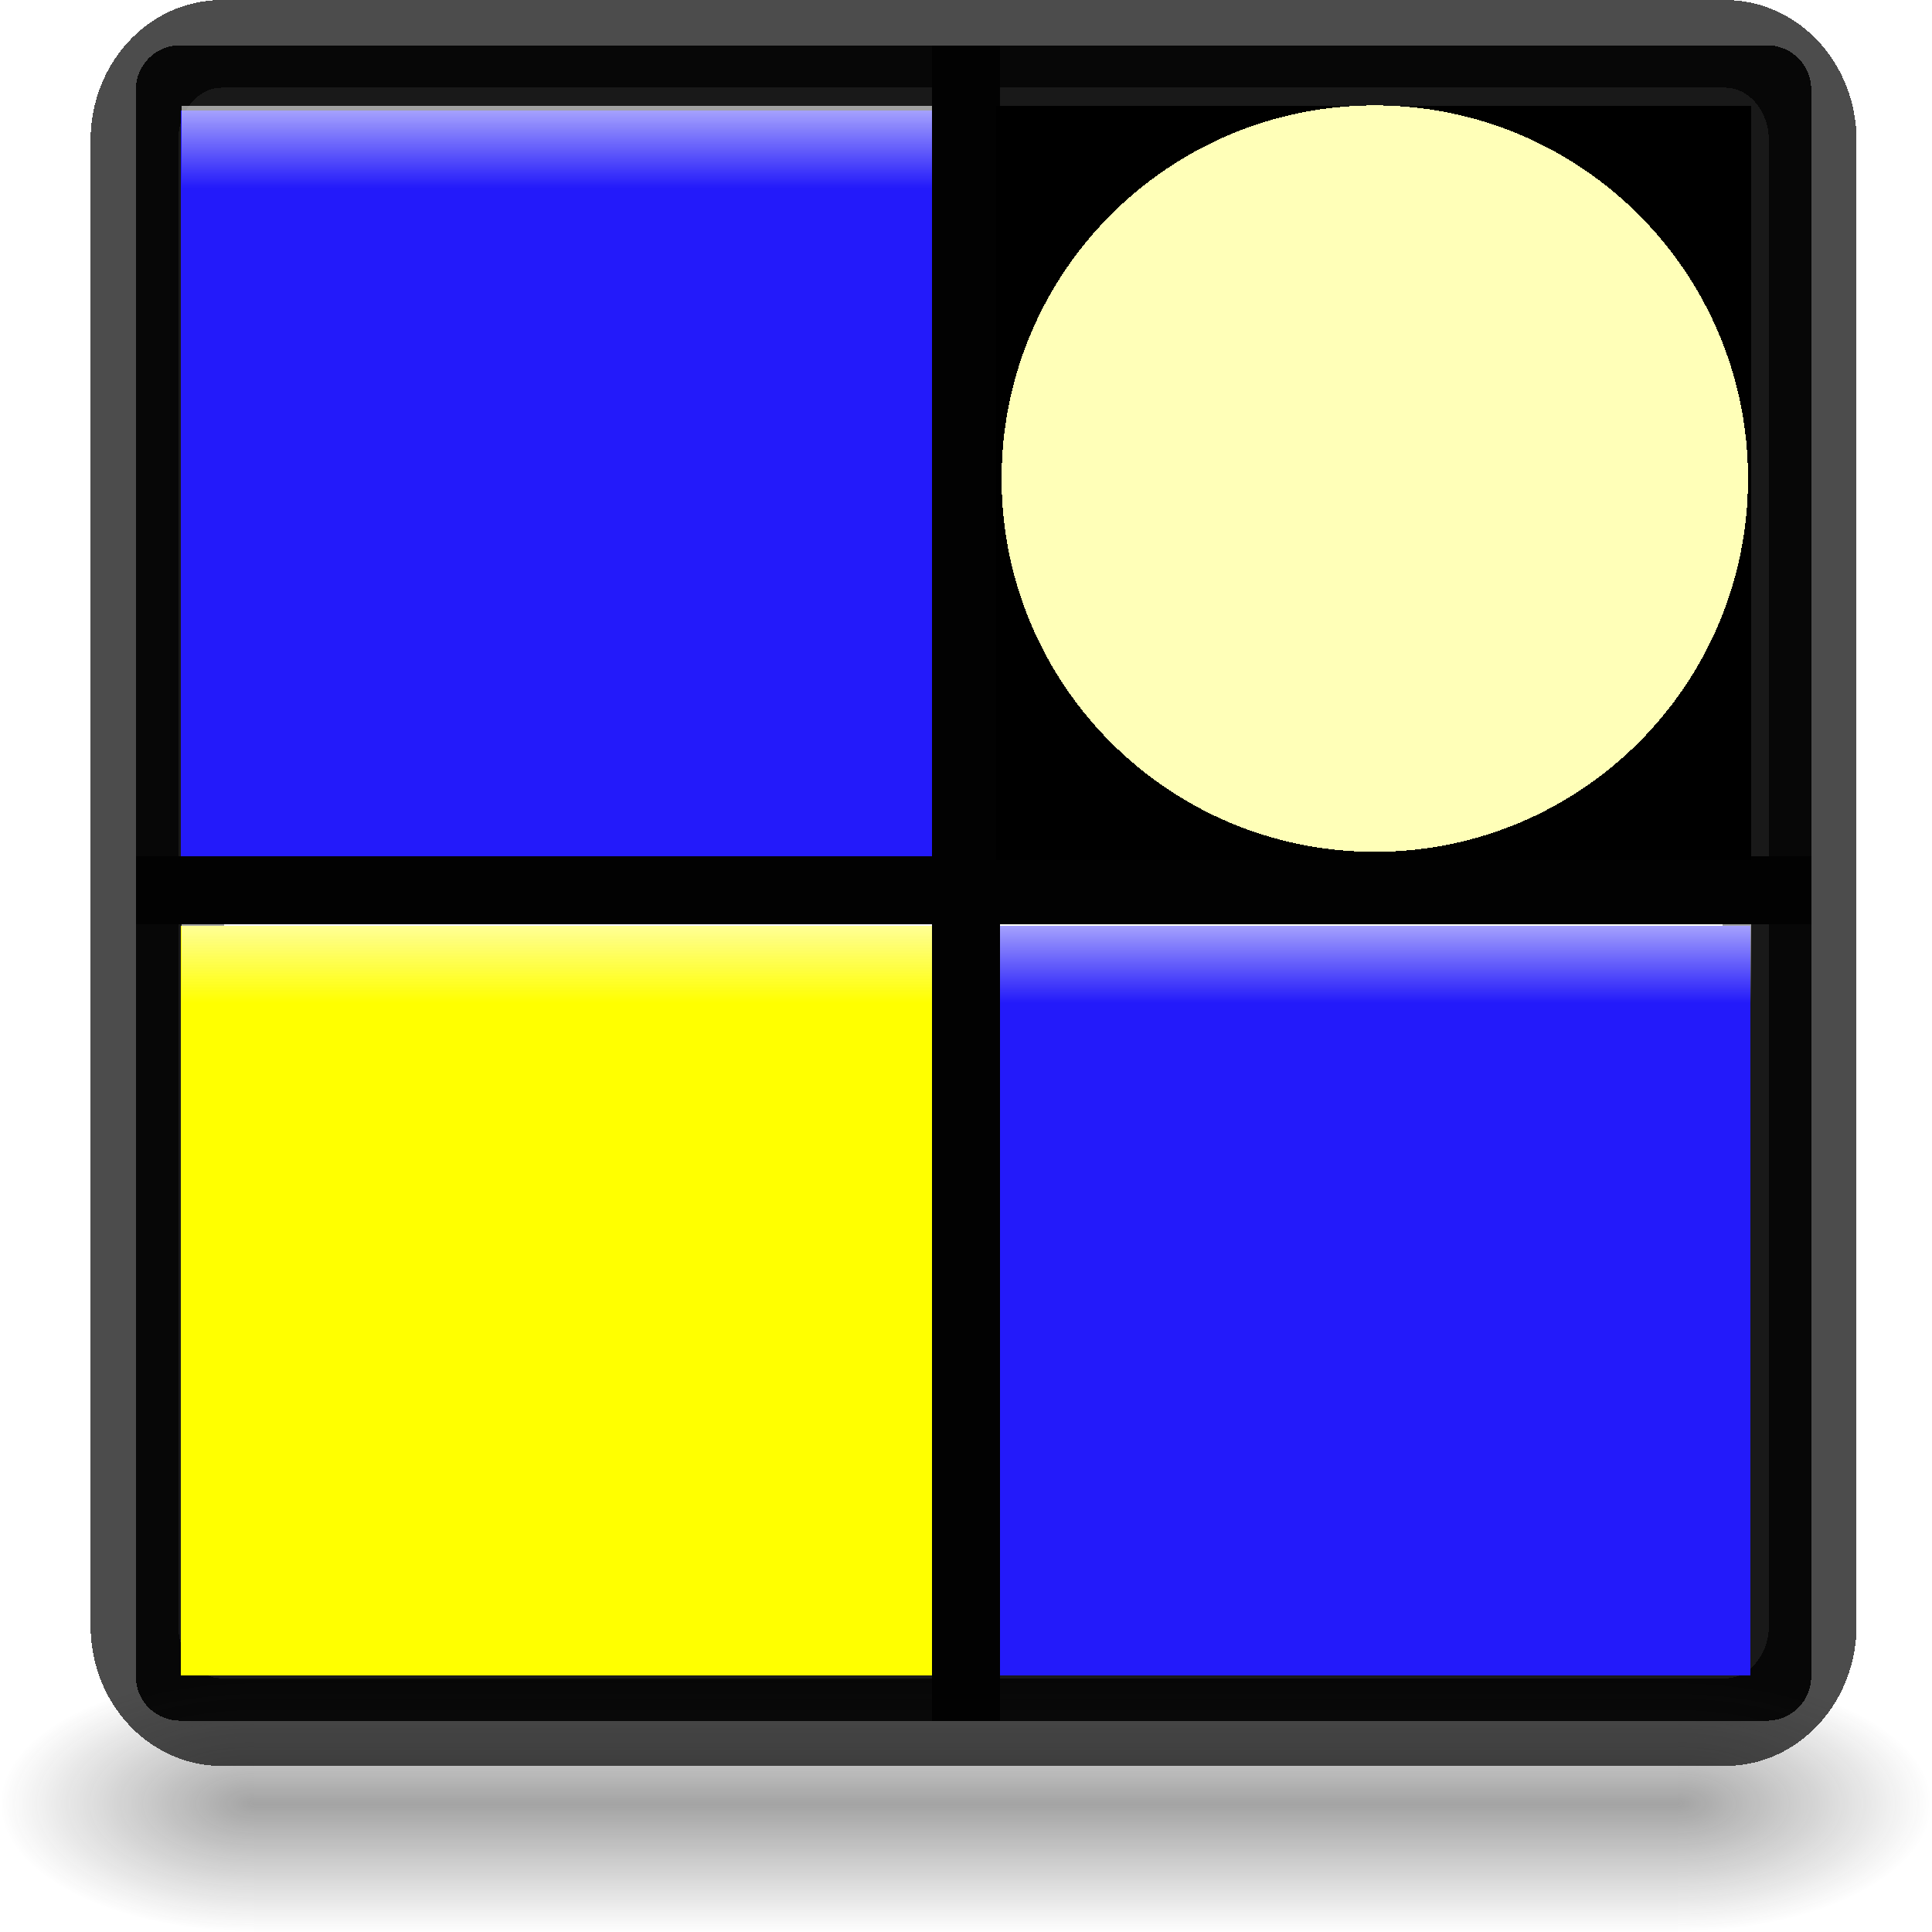
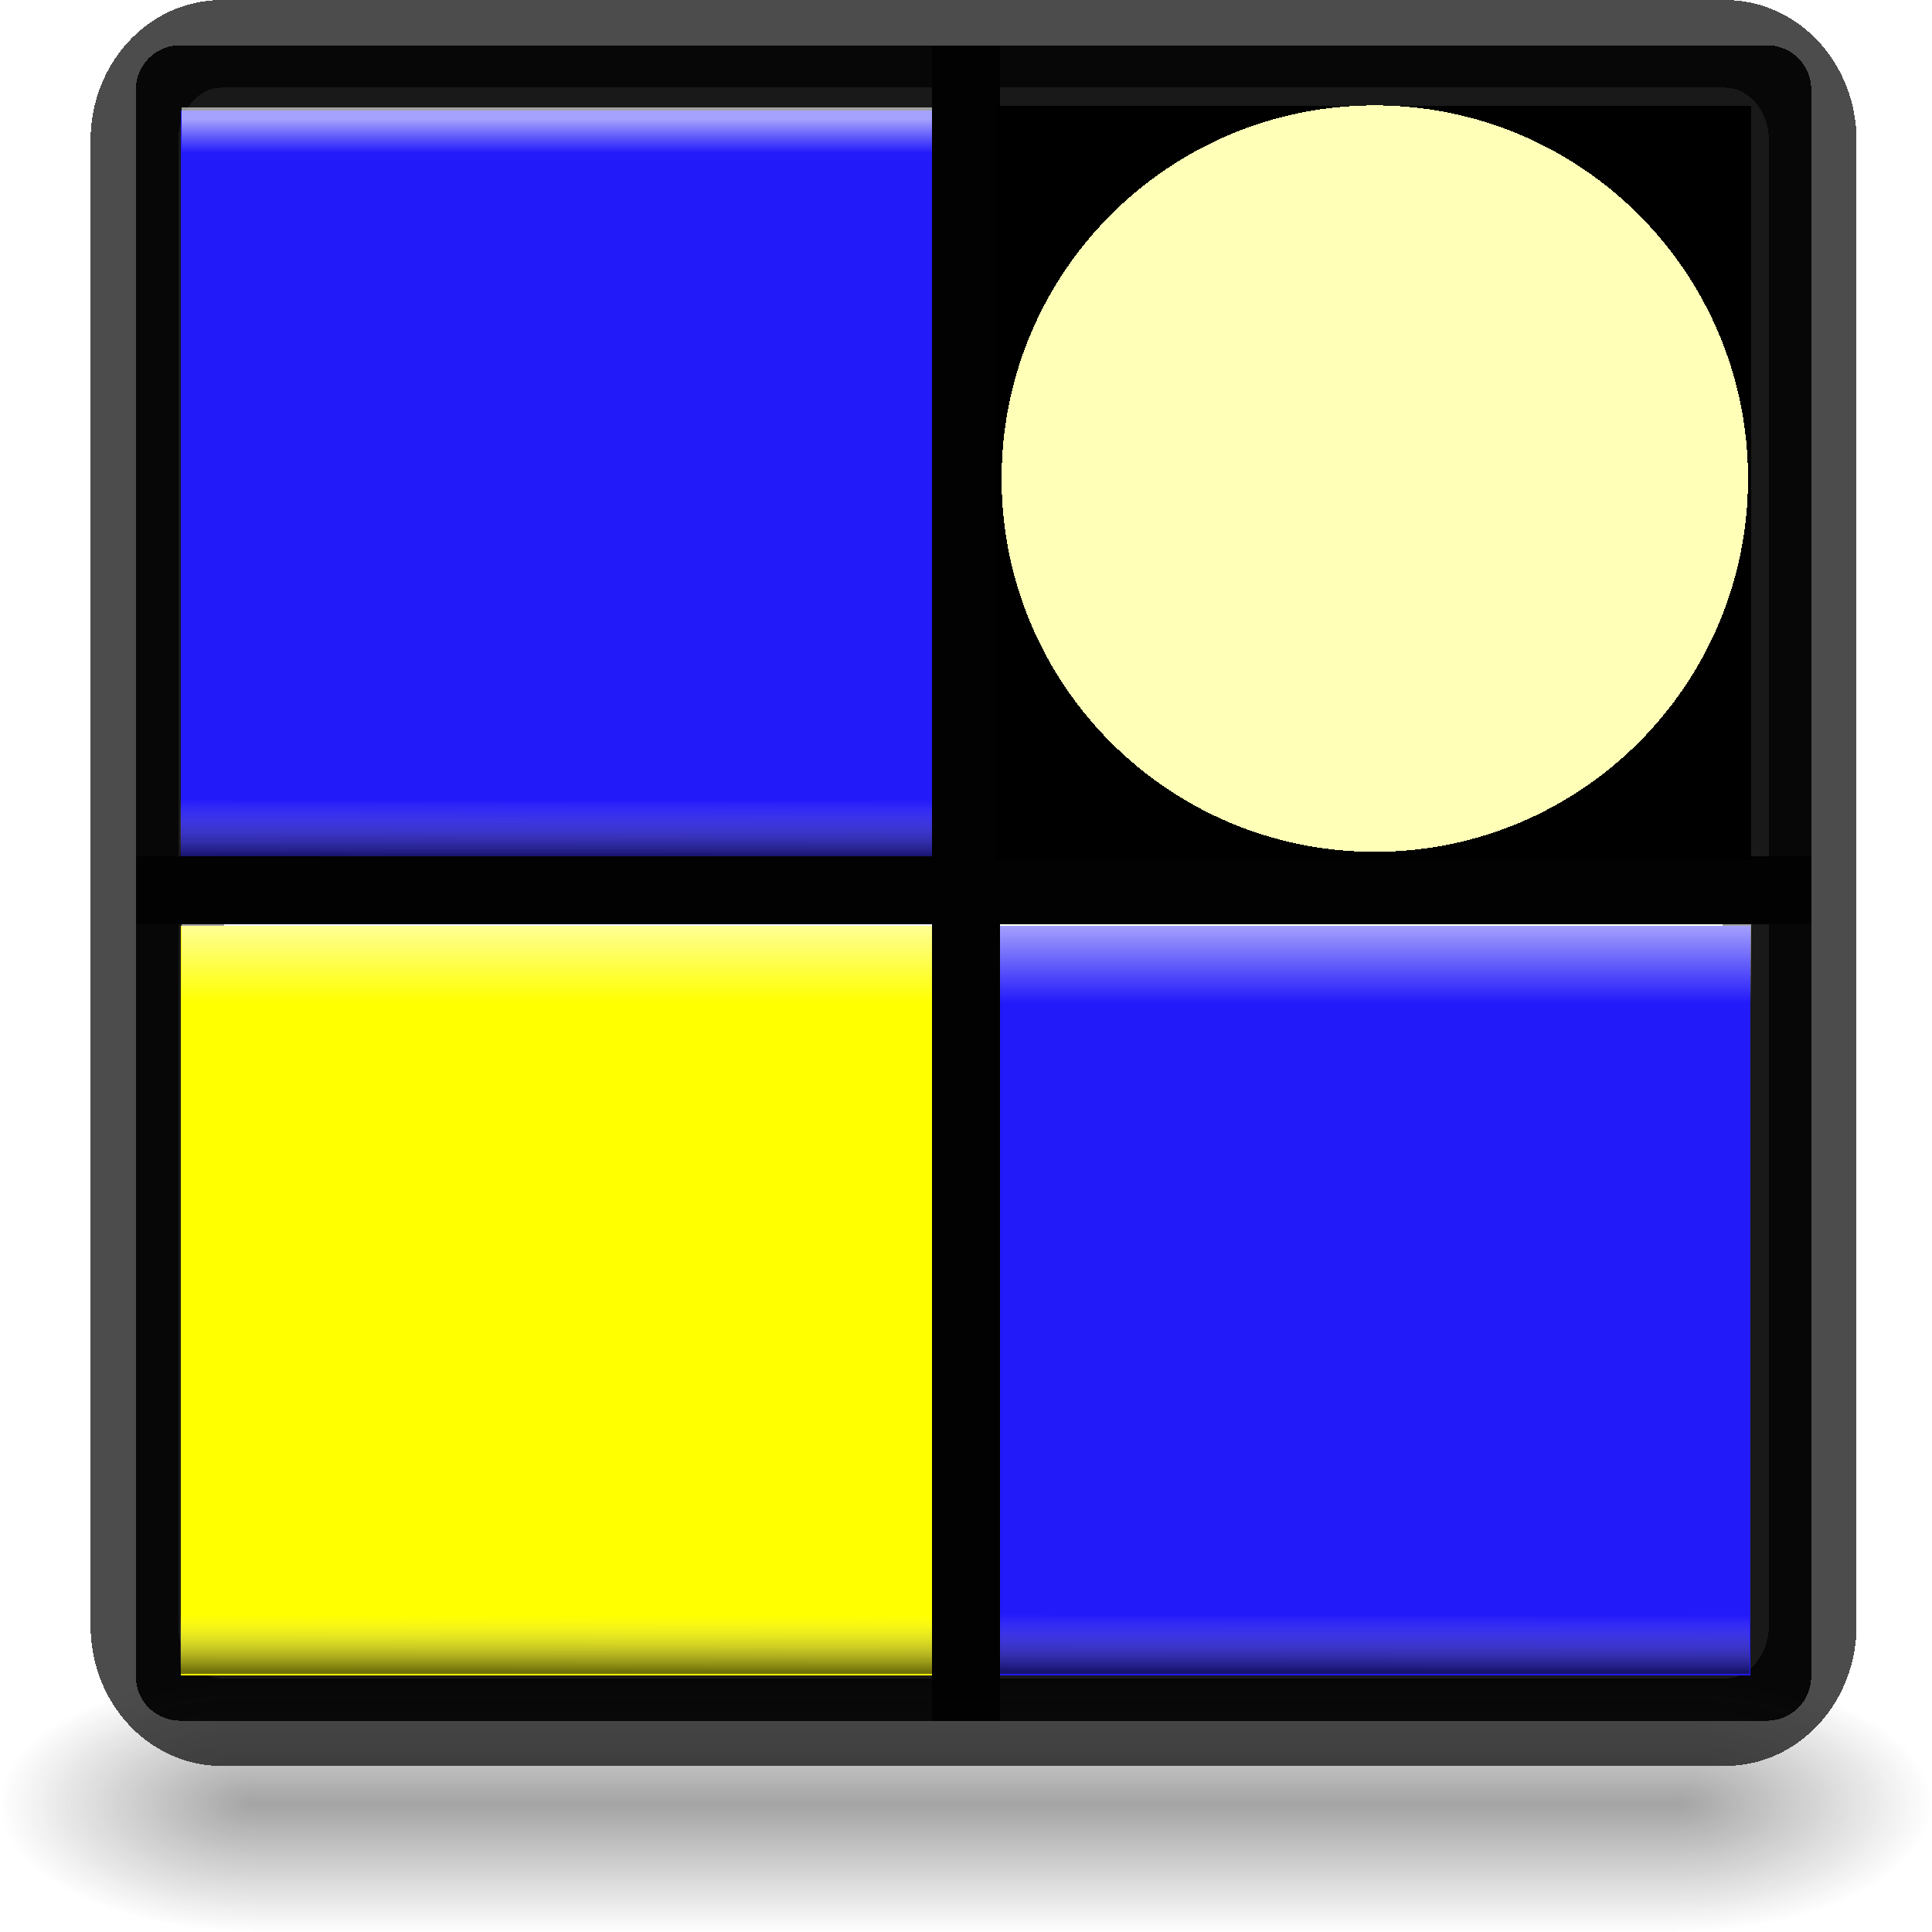
<svg xmlns="http://www.w3.org/2000/svg" xmlns:ns1="http://www.openswatchbook.org/uri/2009/osb" xmlns:xlink="http://www.w3.org/1999/xlink" width="128" height="128" viewBox="0 0 128 128" version="1.1" id="svg8" style="shape-rendering:crispEdges">
  <defs id="defs2">
+     <linearGradient ns1:paint="gradient" id="linearGradient1068">
+       <stop id="stop1064" offset="0" style="stop-color:#101010;stop-opacity:0.592" />
+       <stop id="stop1066" offset="1" style="stop-color:#dcdcdc;stop-opacity:0" />
+     </linearGradient>
    <linearGradient id="linearGradient5161" ns1:paint="gradient">
      <stop style="stop-color:#ffffff;stop-opacity:0.594" offset="0" id="stop5157" />
      <stop style="stop-color:#fafafa;stop-opacity:0" offset="1" id="stop5159" />
    </linearGradient>
    <radialGradient cx="4.993" cy="43.5" r="2.5" fx="4.993" fy="43.5" id="radialGradient3152" xlink:href="#linearGradient3688-166-749" gradientUnits="userSpaceOnUse" gradientTransform="matrix(2.003784,0,0,1.4,27.98813,-17.4)" />
    <linearGradient id="linearGradient3688-166-749">
      <stop id="stop2883" style="stop-color:#181818;stop-opacity:1" offset="0" />
      <stop id="stop2885" style="stop-color:#181818;stop-opacity:0" offset="1" />
    </linearGradient>
    <radialGradient cx="4.993" cy="43.5" r="2.5" fx="4.993" fy="43.5" id="radialGradient3154" xlink:href="#linearGradient3688-166-749" gradientUnits="userSpaceOnUse" gradientTransform="matrix(2.003784,0,0,1.4,-20.01187,-104.4)" />
    <linearGradient x1="25.058" y1="47.028" x2="25.058" y2="39.999" id="linearGradient3156" xlink:href="#linearGradient3702-501-757" gradientUnits="userSpaceOnUse" />
    <linearGradient id="linearGradient3702-501-757">
      <stop id="stop2895" style="stop-color:#181818;stop-opacity:0" offset="0" />
      <stop id="stop2897" style="stop-color:#181818;stop-opacity:1" offset="0.5" />
      <stop id="stop2899" style="stop-color:#181818;stop-opacity:0" offset="1" />
    </linearGradient>
    <linearGradient xlink:href="#linearGradient5161" id="linearGradient5184" gradientUnits="userSpaceOnUse" gradientTransform="matrix(0.4736041,0,0,0.4736037,2.114043,-47.81452)" x1="11.432" y1="105.997" x2="11.432" y2="108.108" />
-     <linearGradient xlink:href="#linearGradient5161" id="linearGradient5269" gradientUnits="userSpaceOnUse" gradientTransform="matrix(0.4736041,0,0,0.4736037,2.114043,-47.81452)" x1="11.432" y1="105.997" x2="11.432" y2="108.108" />
-     <linearGradient xlink:href="#linearGradient5161" id="linearGradient5269-0" gradientUnits="userSpaceOnUse" gradientTransform="matrix(0.4736041,0,0,0.4736037,2.114043,-47.81452)" x1="11.432" y1="105.997" x2="11.432" y2="108.108" />
+     <linearGradient xlink:href="#linearGradient5161" id="linearGradient5269" gradientUnits="userSpaceOnUse" gradientTransform="matrix(2.56972,0,0,1.071478,6.163363,-209.6883)" x1="11.432" y1="105.997" x2="11.432" y2="108.108" />
+     <linearGradient xlink:href="#linearGradient5161" id="linearGradient5269-0" gradientUnits="userSpaceOnUse" gradientTransform="matrix(2.46877,0,0,2.44855,7.381746,-302.2434)" x1="11.432" y1="105.997" x2="11.432" y2="108.108" />
+     <linearGradient xlink:href="#linearGradient1068" id="linearGradient5269-3" gradientUnits="userSpaceOnUse" gradientTransform="matrix(2.563543,0,0,1.138778,60.16559,-126.8492)" x1="11.432" y1="105.492" x2="11.438" y2="108.77" />
+     <linearGradient xlink:href="#linearGradient1068" id="linearGradient5269-3-9" gradientUnits="userSpaceOnUse" gradientTransform="matrix(2.563543,0,0,1.138778,6.165594,-72.84925)" x1="11.432" y1="105.492" x2="11.438" y2="108.77" />
+     <linearGradient xlink:href="#linearGradient1068" id="linearGradient5269-3-0" gradientUnits="userSpaceOnUse" gradientTransform="matrix(2.563543,0,0,1.138778,6.165594,-126.8492)" x1="11.432" y1="105.492" x2="11.438" y2="108.77" />
  </defs>
  <g id="layer4" style="display:inline" transform="translate(0,104)">
    <rect ry="6.388" rx="5.792" y="-101.095" x="8.905" height="111.191" width="111.191" id="rect5040" style="display:inline;opacity:0.7;fill:none;fill-opacity:0.882;stroke:#000000;stroke-width:5.809;stroke-linecap:butt;stroke-linejoin:round;stroke-miterlimit:4;stroke-dasharray:none;stroke-opacity:1;paint-order:markers fill stroke;shape-rendering:crispEdges" />
    <rect style="display:inline;opacity:0.9;fill:none;fill-opacity:0;stroke:#000000;stroke-width:5.86;stroke-linecap:butt;stroke-linejoin:round;stroke-miterlimit:4;stroke-dasharray:none;stroke-opacity:1;paint-order:markers fill stroke;shape-rendering:crispEdges" id="rect5000" width="105.14" height="105.14" x="11.93" y="-98.07" />
-     <g id="g5188" transform="matrix(5.212703,0,0,5.16971,-66.29148,-36.84278)">
-       <g id="g5235" transform="translate(22.37867,-3.519296)">
-         <rect style="opacity:1;fill:#231afa;fill-opacity:1;stroke:none;stroke-width:1.059;stroke-miterlimit:4;stroke-dasharray:none;stroke-opacity:0.881" id="rect5167" width="9.589" height="9.61" x="3" y="2.39" rx="1.4786421e-16" />
-         <rect style="display:inline;opacity:1;fill:none;fill-opacity:0.97;stroke:url(#linearGradient5184);stroke-width:1.064;stroke-linecap:butt;stroke-linejoin:miter;stroke-miterlimit:4;stroke-dasharray:none;stroke-opacity:1;paint-order:markers fill stroke;shape-rendering:crispEdges" id="rect5000-5" width="8.525" height="8.525" x="3.535" y="2.861" rx="6.9388946e-17" />
-       </g>
-     </g>
    <g transform="matrix(3.368421,0,0,2.428571,-16.84211,-90.14285)" id="g3712" style="display:inline;opacity:0.397;shape-rendering:crispEdges">
      <rect width="5" height="7" x="38" y="40" id="rect2801" style="fill:url(#radialGradient3152);fill-opacity:1;stroke:none" />
      <rect width="5" height="7" x="-10" y="-47" transform="scale(-1)" id="rect3696" style="fill:url(#radialGradient3154);fill-opacity:1;stroke:none" />
      <rect width="28" height="7" x="10" y="40" id="rect3700" style="fill:url(#linearGradient3156);fill-opacity:1;stroke:none" />
    </g>
-     <g style="display:inline;shape-rendering:crispEdges" id="g5188-0" transform="matrix(5.212746,0,0,5.16868,-120.2926,-90.83405)">
-       <g id="g5235-9" transform="translate(22.37867,-3.519296)">
-         <rect style="opacity:1;fill:#231afa;fill-opacity:1;stroke:none;stroke-width:1.059;stroke-miterlimit:4;stroke-dasharray:none;stroke-opacity:0.881" id="rect5167-3" width="9.589" height="9.61" x="3" y="2.39" rx="1.4786421e-16" />
-         <rect style="display:inline;opacity:1;fill:none;fill-opacity:0.97;stroke:url(#linearGradient5269);stroke-width:1.064;stroke-linecap:butt;stroke-linejoin:miter;stroke-miterlimit:4;stroke-dasharray:none;stroke-opacity:1;paint-order:markers fill stroke;shape-rendering:crispEdges" id="rect5000-5-6" width="8.525" height="8.525" x="3.535" y="2.861" rx="6.9388946e-17" />
+     <g id="g1201">
+       <g transform="matrix(5.212703,0,0,5.16971,-66.29148,-36.84278)" id="g5188">
+         <g transform="translate(22.37867,-3.519296)" id="g5235">
+           <rect rx="1.4786421e-16" y="2.39" x="3" height="9.61" width="9.589" id="rect5167" style="opacity:1;fill:#231afa;fill-opacity:1;stroke:none;stroke-width:1.059;stroke-miterlimit:4;stroke-dasharray:none;stroke-opacity:0.881" />
+           <rect rx="6.9388946e-17" y="2.861" x="3.535" height="8.525" width="8.525" id="rect5000-5" style="display:inline;opacity:1;fill:none;fill-opacity:0.97;stroke:url(#linearGradient5184);stroke-width:1.064;stroke-linecap:butt;stroke-linejoin:miter;stroke-miterlimit:4;stroke-dasharray:none;stroke-opacity:1;paint-order:markers fill stroke;shape-rendering:crispEdges" />
+         </g>
      </g>
+       <rect rx="3.7559119e-16" y="-5" x="67.856" height="20.498" width="46.144" id="rect5000-5-6-5" style="display:inline;opacity:1;fill:none;fill-opacity:0.97;stroke:url(#linearGradient5269-3);stroke-width:3.84;stroke-linecap:butt;stroke-linejoin:miter;stroke-miterlimit:4;stroke-dasharray:none;stroke-opacity:1;paint-order:markers fill stroke;shape-rendering:crispEdges" transform="scale(1,-1)" />
    </g>
-     <g style="shape-rendering:crispEdges" transform="matrix(5.21273,0,0,5.17004,-3.638191,-55.04048)" id="g5235-9-1">
-       <rect rx="1.4786421e-16" y="2.39" x="3" height="9.61" width="9.589" id="rect5167-3-8" style="opacity:1;fill:#ffff00;fill-opacity:1;stroke:none;stroke-width:1.059;stroke-miterlimit:4;stroke-dasharray:none;stroke-opacity:0.881" />
-       <rect rx="6.9388946e-17" y="2.861" x="3.535" height="8.525" width="8.525" id="rect5000-5-6-7" style="display:inline;opacity:1;fill:none;fill-opacity:0.97;stroke:url(#linearGradient5269-0);stroke-width:1.064;stroke-linecap:butt;stroke-linejoin:miter;stroke-miterlimit:4;stroke-dasharray:none;stroke-opacity:1;paint-order:markers fill stroke;shape-rendering:crispEdges" />
+     <g id="g1127">
+       <rect rx="7.7077865e-16" y="-96.672" x="12" height="49.672" width="49.986" id="rect5167-3" style="opacity:1;fill:#231afa;fill-opacity:1;stroke:none;stroke-width:5.498;stroke-miterlimit:4;stroke-dasharray:none;stroke-opacity:0.881;shape-rendering:crispEdges" />
+       <rect rx="3.7649622e-16" y="-95.04" x="13.873" height="19.287" width="46.255" id="rect5000-5-6" style="display:inline;opacity:1;fill:none;fill-opacity:0.97;stroke:url(#linearGradient5269);stroke-width:3.729;stroke-linecap:butt;stroke-linejoin:miter;stroke-miterlimit:4;stroke-dasharray:none;stroke-opacity:1;paint-order:markers fill stroke;shape-rendering:crispEdges" />
+       <rect rx="3.7559119e-16" y="49" x="13.856" height="20.498" width="46.144" id="rect5000-5-6-5-7" style="display:inline;opacity:1;fill:none;fill-opacity:0.97;stroke:url(#linearGradient5269-3-9);stroke-width:3.84;stroke-linecap:butt;stroke-linejoin:miter;stroke-miterlimit:4;stroke-dasharray:none;stroke-opacity:1;paint-order:markers fill stroke;shape-rendering:crispEdges" transform="scale(1,-1)" />
+     </g>
+     <g id="g1158">
+       <rect rx="7.7077627e-16" y="-42.685" x="12" height="49.685" width="49.986" id="rect5167-3-8" style="opacity:1;fill:#ffff00;fill-opacity:1;stroke:none;stroke-width:5.498;stroke-miterlimit:4;stroke-dasharray:none;stroke-opacity:0.881;shape-rendering:crispEdges" />
+       <rect rx="3.6170586e-16" y="-40.249" x="14.788" height="44.074" width="44.438" id="rect5000-5-6-7" style="display:inline;opacity:1;fill:none;fill-opacity:0.97;stroke:url(#linearGradient5269-0);stroke-width:5.526;stroke-linecap:butt;stroke-linejoin:miter;stroke-miterlimit:4;stroke-dasharray:none;stroke-opacity:1;paint-order:markers fill stroke;shape-rendering:crispEdges" />
+       <rect rx="3.7559119e-16" y="-5" x="13.856" height="20.498" width="46.144" id="rect5000-5-6-5-6" style="display:inline;opacity:1;fill:none;fill-opacity:0.97;stroke:url(#linearGradient5269-3-0);stroke-width:3.84;stroke-linecap:butt;stroke-linejoin:miter;stroke-miterlimit:4;stroke-dasharray:none;stroke-opacity:1;paint-order:markers fill stroke;shape-rendering:crispEdges" transform="scale(1,-1)" />
    </g>
  </g>
  <g id="layer1" transform="translate(0,-263.1333)" style="display:inline">
    <path style="display:inline;fill:none;stroke:#020202;stroke-width:4.5;stroke-linecap:butt;stroke-linejoin:miter;stroke-miterlimit:4;stroke-dasharray:none;stroke-opacity:1" d="M 9,322.124 H 120" id="path4674" />
    <path style="display:inline;fill:#000000;stroke:#020202;stroke-width:4.5;stroke-linecap:butt;stroke-linejoin:miter;stroke-miterlimit:4;stroke-dasharray:none;stroke-opacity:1" d="m 64,266.133 v 111" id="path4672" />
    <rect style="opacity:1;fill:#000000;fill-opacity:1;stroke:#020202;stroke-width:0;stroke-linejoin:miter;stroke-miterlimit:4;stroke-dasharray:none;stroke-opacity:1" id="rect5337" width="50" height="50" x="66" y="270.133" />
    <ellipse style="opacity:1;fill:#ffffb8;fill-opacity:1;stroke:#020202;stroke-width:0;stroke-linejoin:miter;stroke-miterlimit:4;stroke-dasharray:none;stroke-opacity:1" id="path5342" cx="91.085" cy="294.842" rx="24.727" ry="24.727" />
  </g>
</svg>
